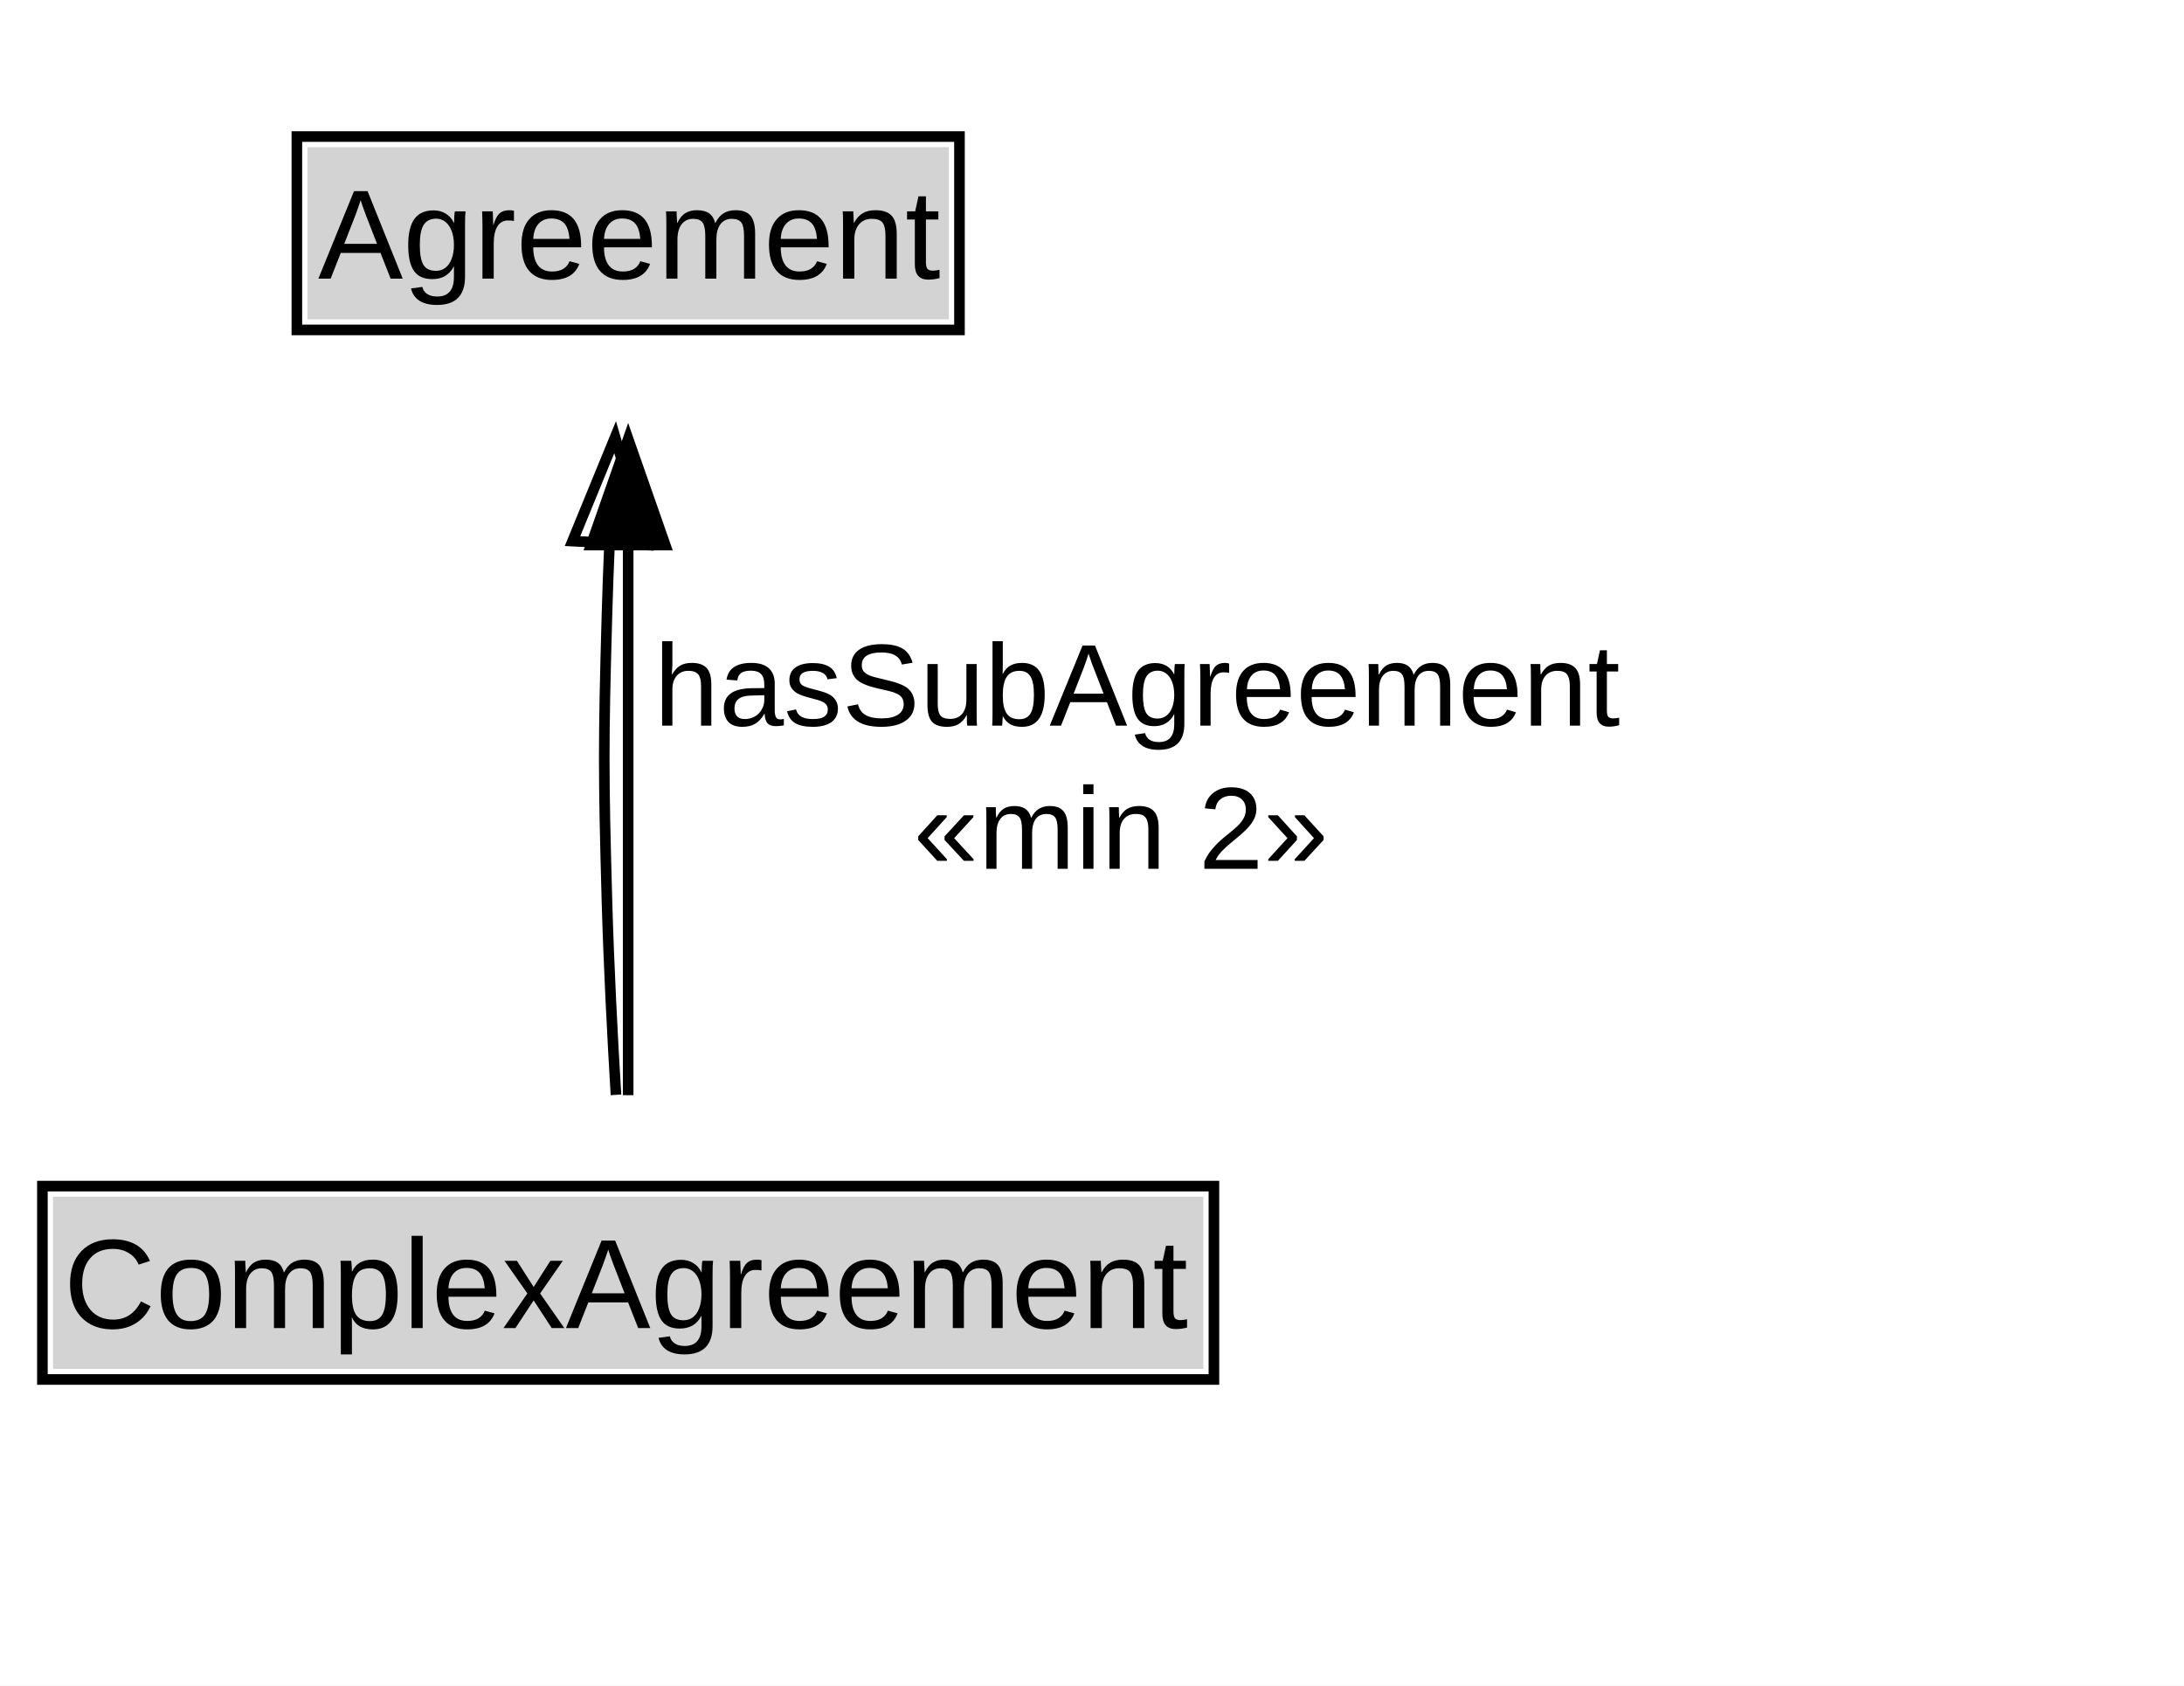
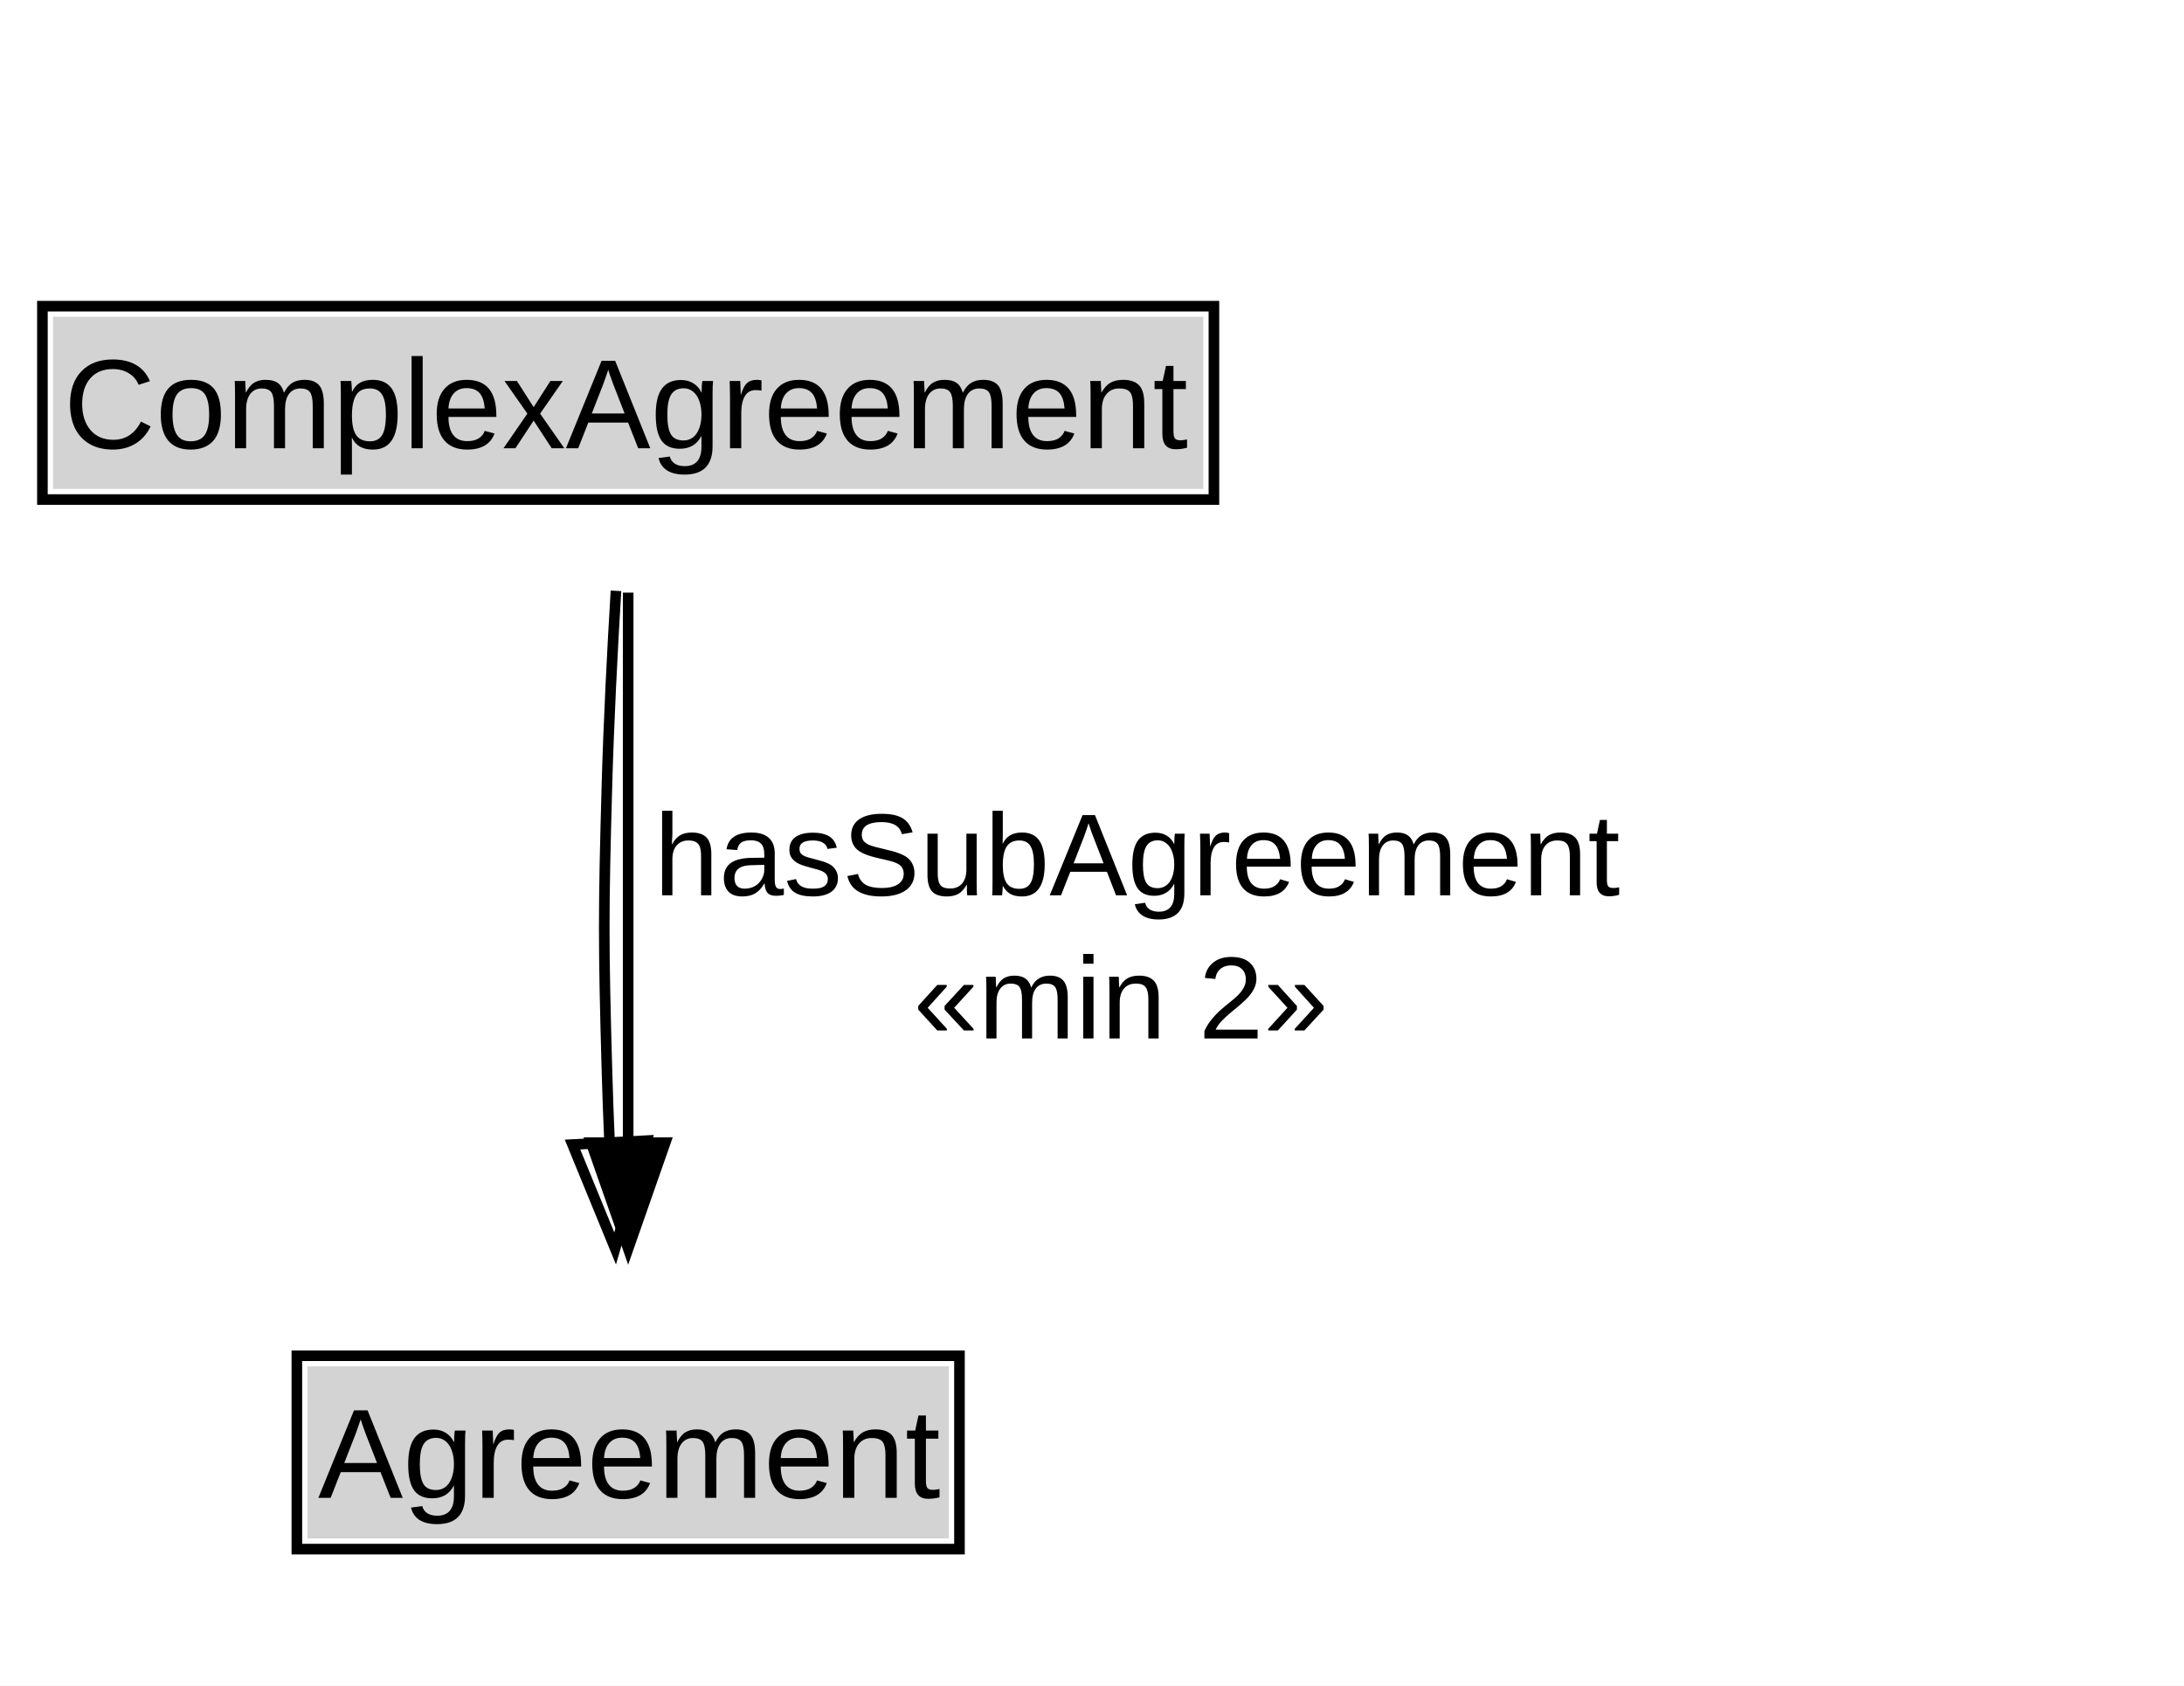
<svg xmlns="http://www.w3.org/2000/svg" xmlns:xlink="http://www.w3.org/1999/xlink" width="206pt" height="159pt" viewBox="0.00 0.00 206.00 159.00">
  <g id="graph0" class="graph" transform="scale(1 1) rotate(0) translate(4 155)">
    <polygon fill="white" stroke="none" points="-4,4 -4,-155 202.25,-155 202.25,4 -4,4" />
    <g id="clust2" class="cluster">
</g>
    <g id="node1" class="node">
      <g id="a_node1">
-         <a xlink:href="../ComplexAgreement.md" xlink:title="&lt;TABLE&gt;">
-           <polygon fill="lightgray" stroke="none" points="1,-25.88 1,-42.12 109.5,-42.12 109.5,-25.88 1,-25.88" />
-           <text xml:space="preserve" text-anchor="start" x="2" y="-29.73" font-family="Arial" font-size="12.00">ComplexAgreement</text>
-           <polygon fill="none" stroke="black" points="0,-24.88 0,-43.12 110.5,-43.12 110.5,-24.88 0,-24.88" />
+         <a xlink:href="../ComplexAgreement" xlink:title="&lt;TABLE&gt;">
+           <polygon fill="lightgray" stroke="none" points="1,-108.88 1,-125.12 109.5,-125.12 109.5,-108.88 1,-108.88" />
+           <text xml:space="preserve" text-anchor="start" x="2" y="-112.72" font-family="Arial" font-size="12.00">ComplexAgreement</text>
+           <polygon fill="none" stroke="black" points="0,-107.88 0,-126.12 110.5,-126.12 110.5,-107.88 0,-107.88" />
        </a>
      </g>
    </g>
    <g id="node3" class="node">
      <g id="a_node3">
-         <a xlink:href="../Agreement.md" xlink:title="&lt;TABLE&gt;">
-           <polygon fill="lightgray" stroke="none" points="25,-124.88 25,-141.12 85.5,-141.12 85.5,-124.88 25,-124.88" />
-           <text xml:space="preserve" text-anchor="start" x="26" y="-128.72" font-family="Arial" font-size="12.00">Agreement</text>
-           <polygon fill="none" stroke="black" points="24,-123.88 24,-142.12 86.5,-142.12 86.5,-123.88 24,-123.88" />
+         <a xlink:href="../Agreement" xlink:title="&lt;TABLE&gt;">
+           <polygon fill="lightgray" stroke="none" points="25,-9.88 25,-26.12 85.5,-26.12 85.5,-9.88 25,-9.88" />
+           <text xml:space="preserve" text-anchor="start" x="26" y="-13.72" font-family="Arial" font-size="12.00">Agreement</text>
+           <polygon fill="none" stroke="black" points="24,-8.88 24,-27.12 86.5,-27.12 86.5,-8.88 24,-8.88" />
        </a>
      </g>
    </g>
    <g id="edge1" class="edge">
-       <path fill="none" stroke="black" d="M54.1,-51.73C53.75,-57.51 53.42,-64.04 53.25,-70 52.91,-82 52.91,-85 53.25,-97 53.31,-99.24 53.4,-101.55 53.5,-103.88" />
-       <polygon fill="none" stroke="black" points="50,-103.96 54.02,-113.76 56.99,-103.59 50,-103.96" />
+       <path fill="none" stroke="black" d="M54.1,-99.27C53.75,-93.49 53.42,-86.96 53.25,-81 52.91,-69 52.91,-66 53.25,-54 53.31,-51.76 53.4,-49.45 53.5,-47.12" />
+       <polygon fill="none" stroke="black" points="56.99,-47.41 54.02,-37.24 50,-47.04 56.99,-47.41" />
    </g>
    <g id="edge2" class="edge">
-       <path fill="none" stroke="black" d="M55.25,-51.7C55.25,-65.97 55.25,-86.8 55.25,-103.67" />
-       <polygon fill="black" stroke="black" points="51.75,-103.59 55.25,-113.59 58.75,-103.59 51.75,-103.59" />
-       <text xml:space="preserve" text-anchor="middle" x="103.25" y="-86.55" font-family="Arial" font-size="11.00"> hasSubAgreement </text>
-       <text xml:space="preserve" text-anchor="middle" x="103.25" y="-73.05" font-family="Arial" font-size="11.00"> «min 2»  </text>
+       <path fill="none" stroke="black" d="M55.25,-99.1C55.25,-84.78 55.25,-63.93 55.25,-47.1" />
+       <polygon fill="black" stroke="black" points="58.75,-47.22 55.25,-37.22 51.75,-47.22 58.75,-47.22" />
+       <text xml:space="preserve" text-anchor="middle" x="103.25" y="-70.55" font-family="Arial" font-size="11.00"> hasSubAgreement </text>
+       <text xml:space="preserve" text-anchor="middle" x="103.25" y="-57.05" font-family="Arial" font-size="11.00"> «min 2»  </text>
    </g>
  </g>
</svg>
